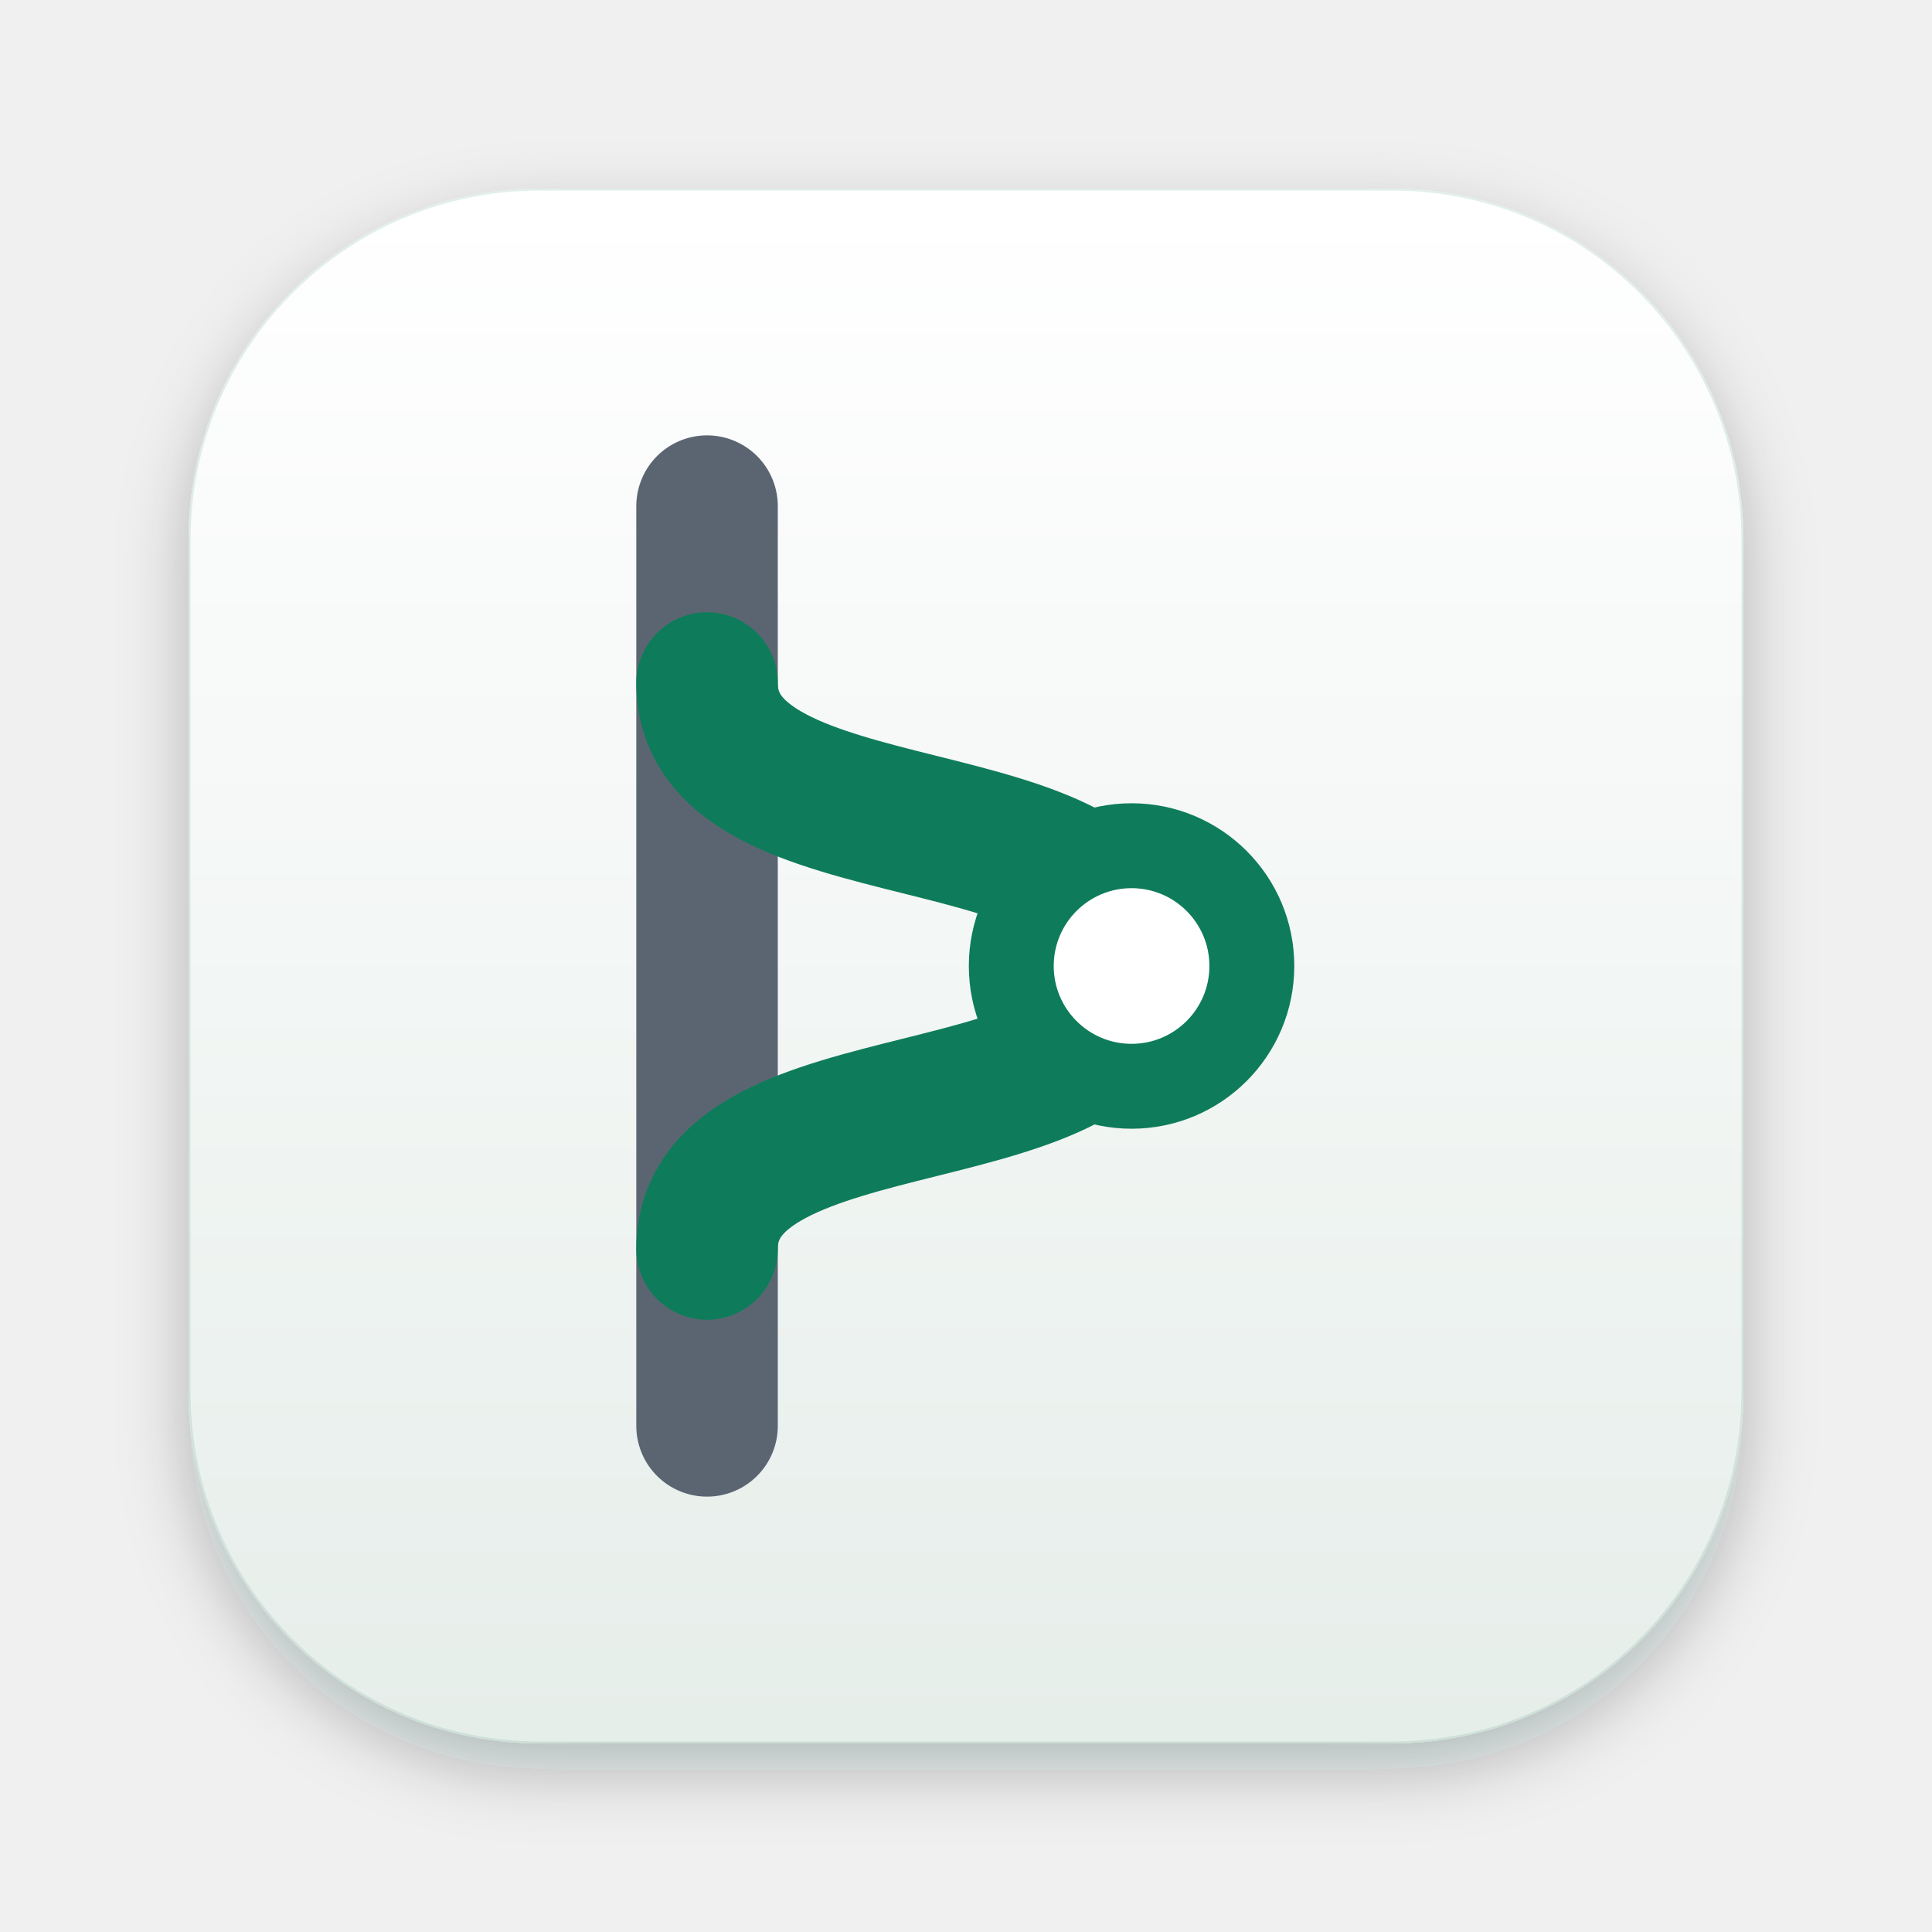
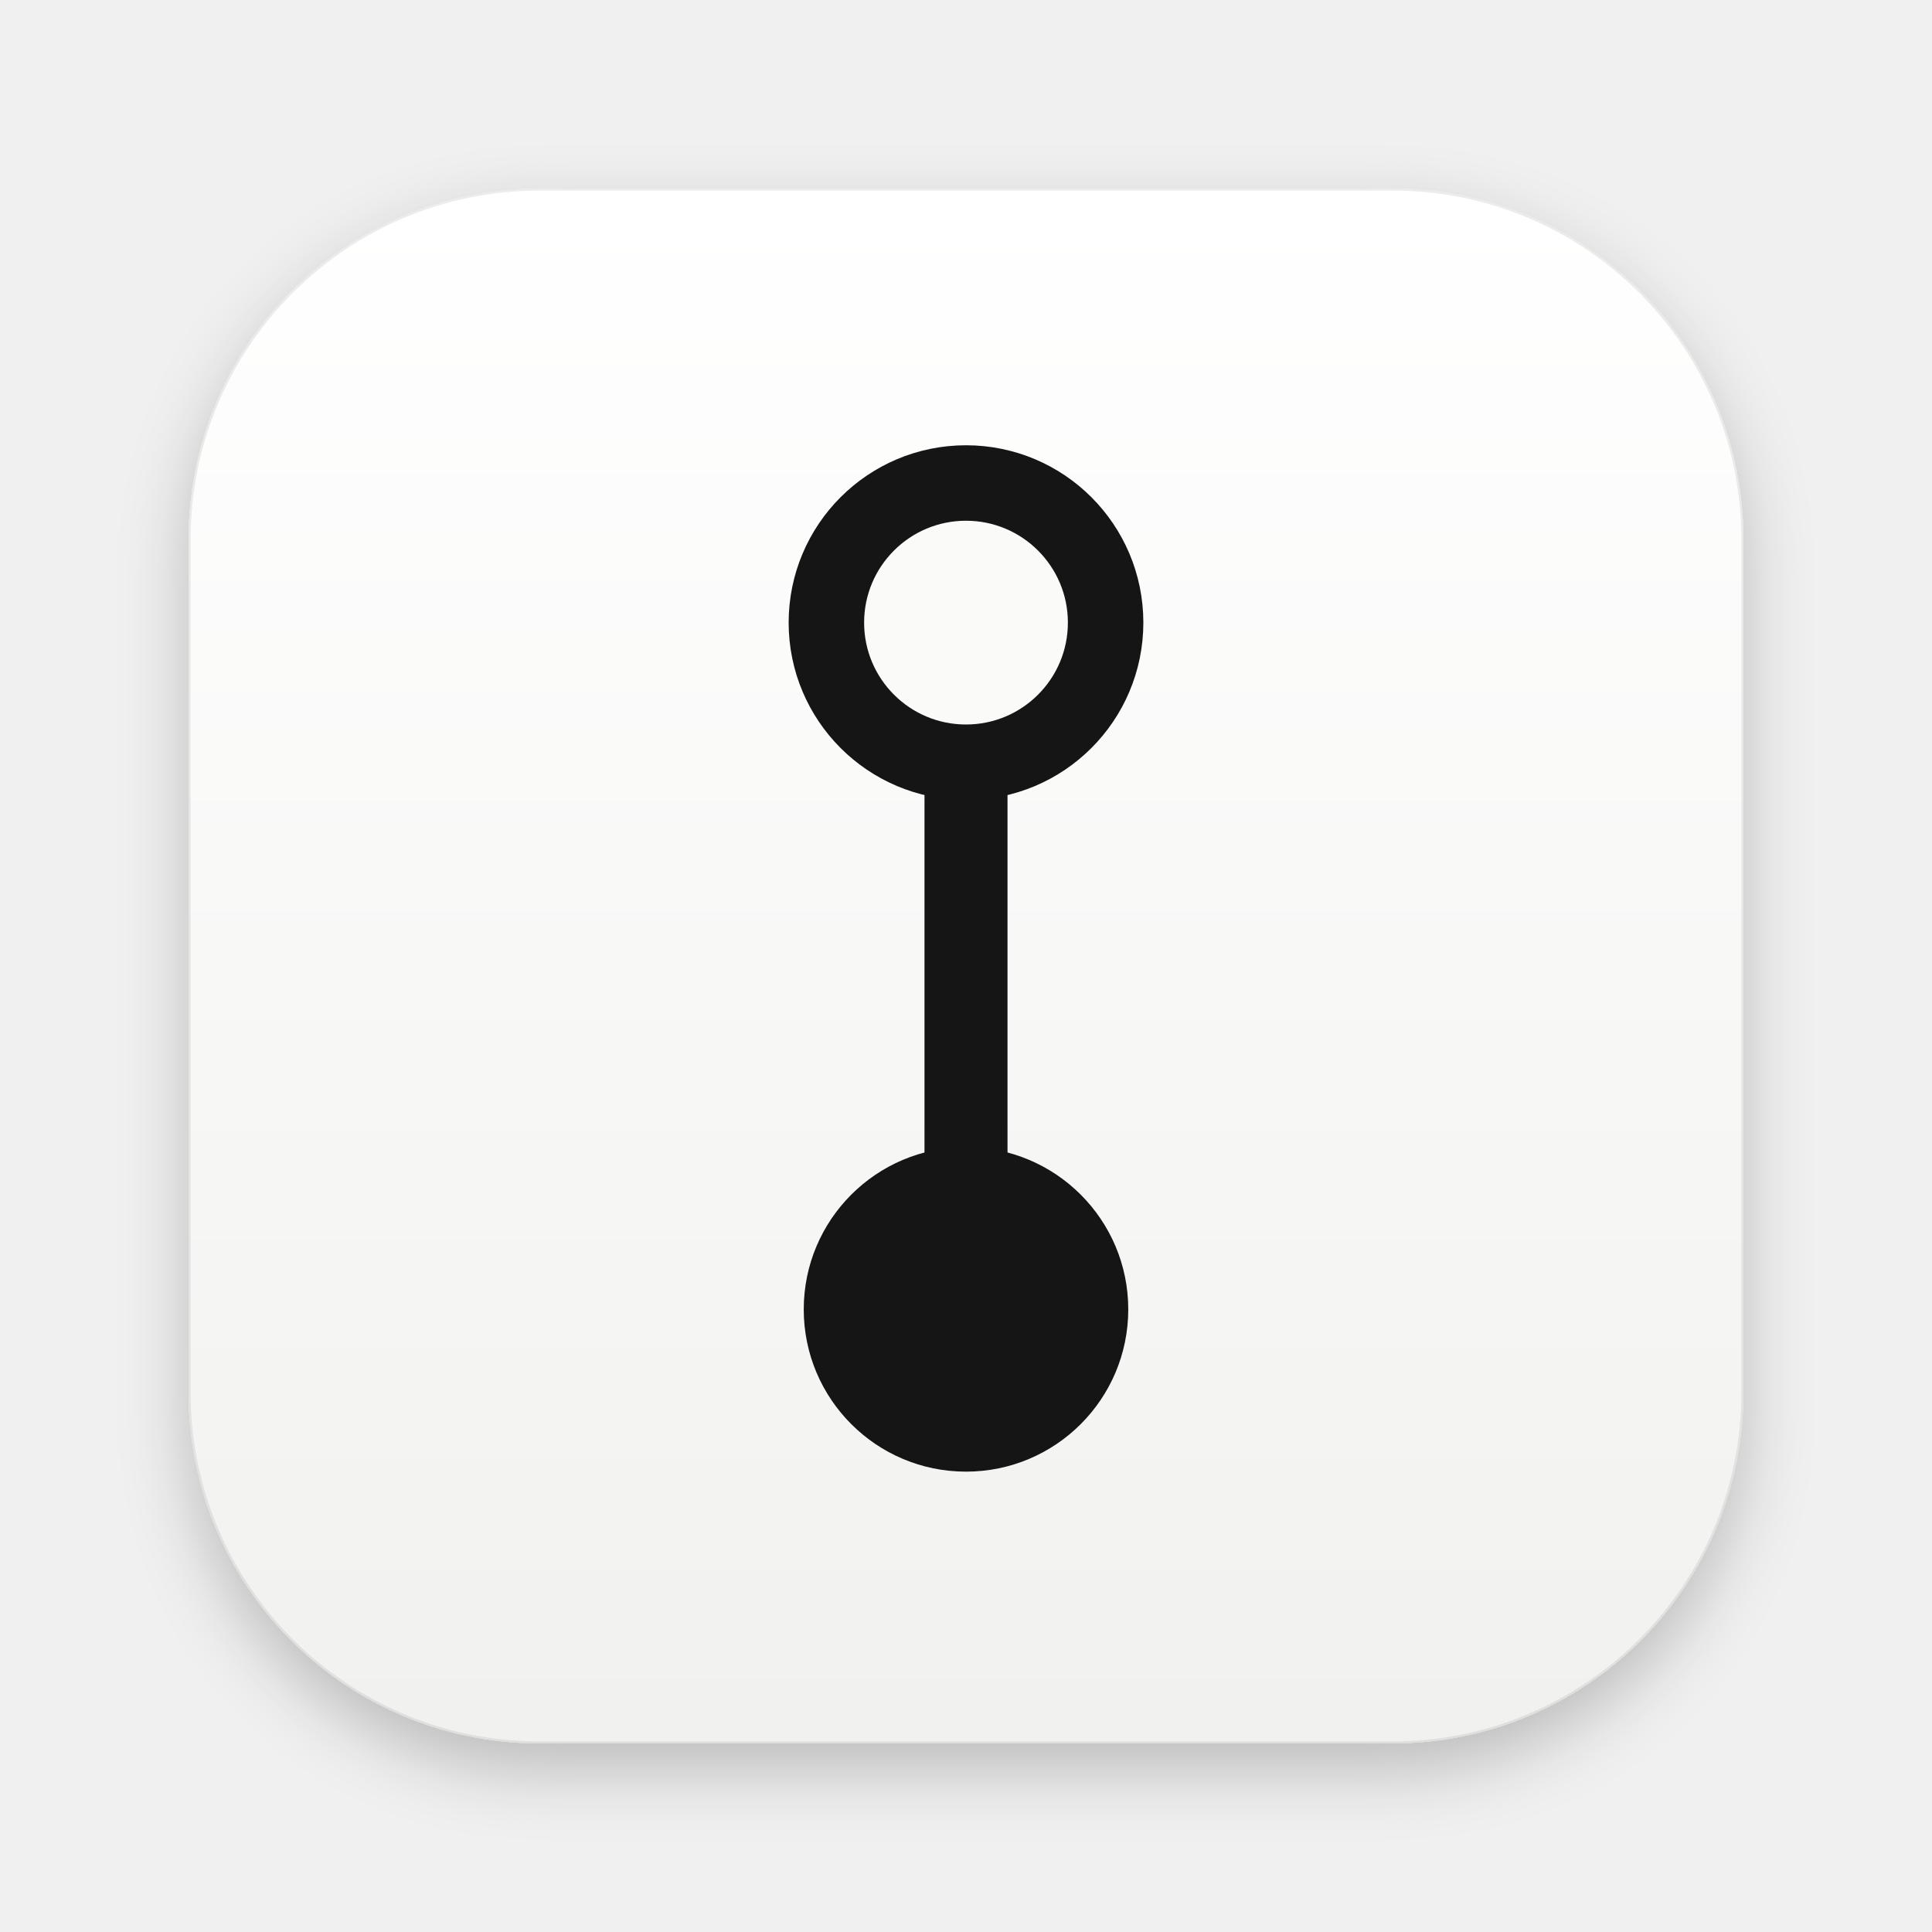
<svg xmlns="http://www.w3.org/2000/svg" width="1024" height="1024" viewBox="0 0 1024 1024">
  <defs>
    <linearGradient id="bg" x1="0" y1="0" x2="0" y2="1">
      <stop offset="0" stop-color="#ffffff" />
-       <stop offset="1" stop-color="#e6eeea" />
+       <stop offset="1" stop-color="#f1f1ef" />
    </linearGradient>
    <filter id="shadow" x="-20%" y="-20%" width="140%" height="150%">
-       <feDropShadow dx="0" dy="14" stdDeviation="18" flood-color="#0b1a14" flood-opacity="0.26" />
+       <feDropShadow dx="0" dy="14" stdDeviation="18" flood-color="#151515" flood-opacity="0.22" />
    </filter>
  </defs>
  <rect x="100" y="100" width="824" height="824" rx="186" fill="url(#bg)" filter="url(#shadow)" />
-   <rect x="100.5" y="100.5" width="823" height="823" rx="185.5" fill="none" stroke="#0e7c5a" stroke-opacity="0.12" stroke-width="1" />
-   <g transform="translate(206 212) scale(18.75)" fill="none" stroke-linecap="round">
-     <path d="M9 3v26" stroke="#5b6572" stroke-width="4" />
-     <path d="M9 8c0 5 12 3 12 8s-12 3-12 8" stroke="#0e7c5a" stroke-width="4" />
-     <circle cx="21" cy="16" r="3.4" fill="#ffffff" stroke="#0e7c5a" stroke-width="2.4" />
-   </g>
+   <rect x="100.5" y="100.5" width="823" height="823" rx="185.5" fill="none" stroke="#151515" stroke-opacity="0.08" stroke-width="1" />
+   <path d="M512 380v262" stroke="#151515" stroke-width="44" stroke-linecap="round" />
+   <circle cx="512" cy="330" r="74" fill="#fafaf9" stroke="#151515" stroke-width="40" />
+   <circle cx="512" cy="694" r="86" fill="#151515" />
</svg>
